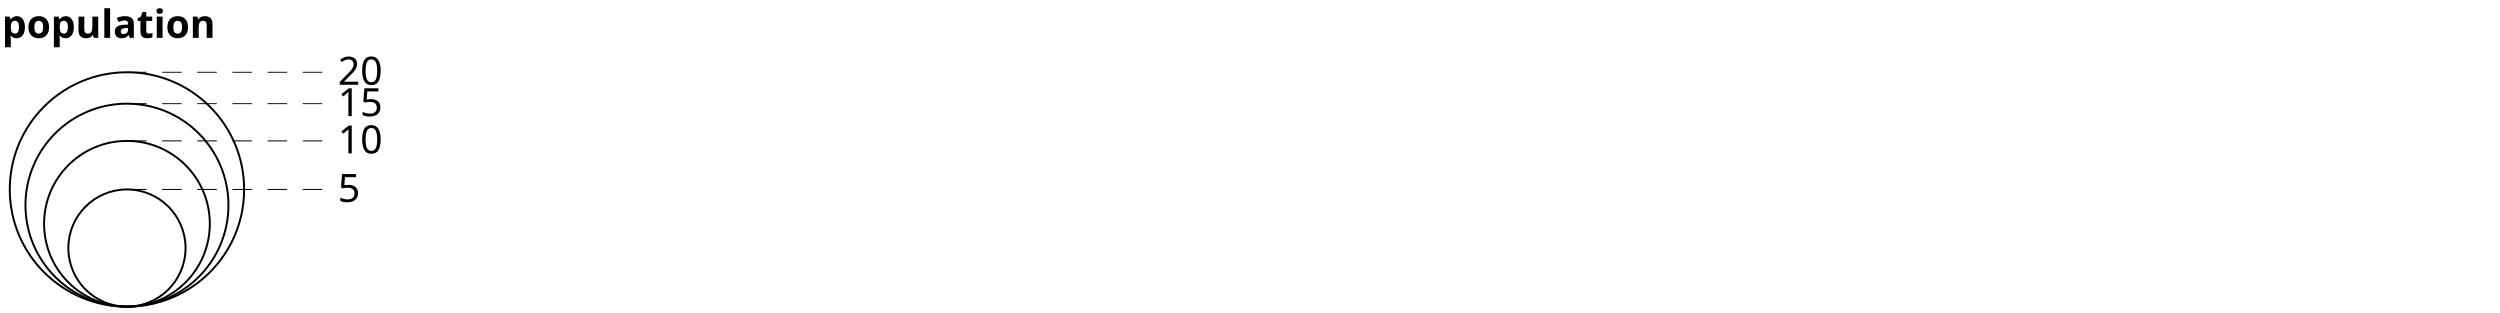
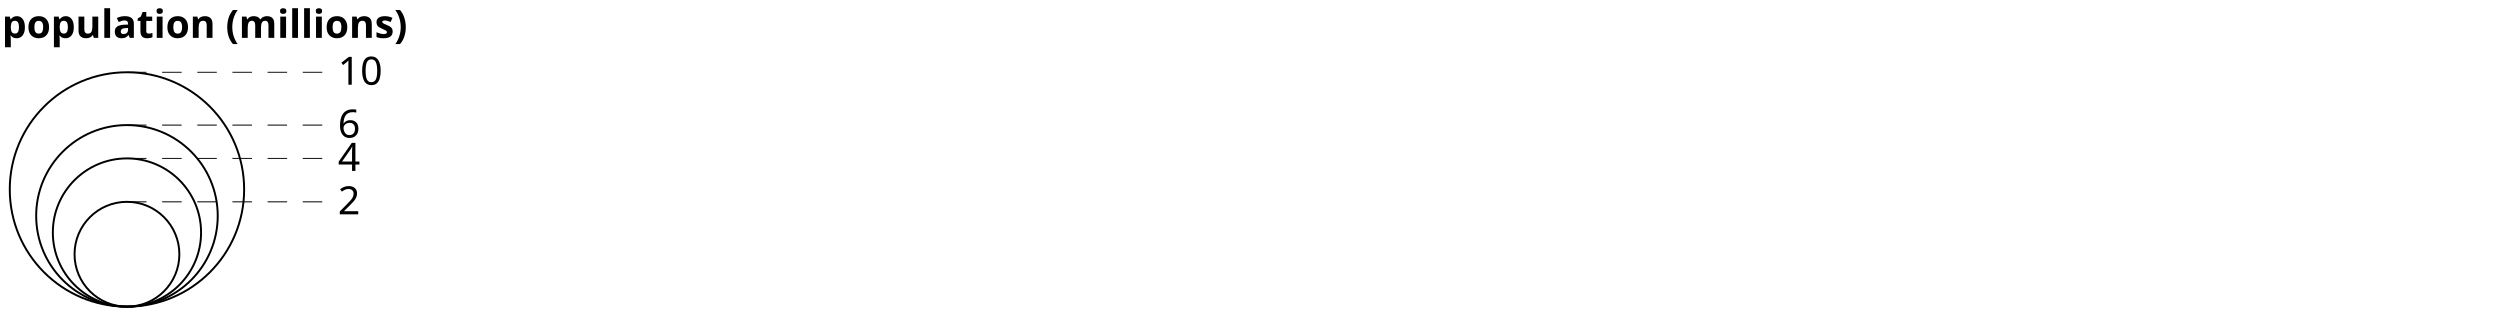
<svg xmlns="http://www.w3.org/2000/svg" class="plot" fill="currentColor" font-family="system-ui, sans-serif" font-size="10" font-variant="tabular-nums" text-anchor="middle" width="640" height="80" viewBox="0 0 640 80">
  <style>
    .plot {
      display: block;
      background: white;
      height: auto;
      height: intrinsic;
      max-width: 100%;
    }

    .plot text {
      white-space: pre;
    }
  </style>
  <g fill="none" stroke="currentColor" stroke-width="0.25" stroke-miterlimit="1" stroke-dasharray="5,4" transform="translate(0.5,0.5)">
    <path d="M32,18L82,18" />
-     <path d="M32,26.038L82,26.038" />
-     <path d="M32,35.574L82,35.574" />
-     <path d="M32,48L82,48" />
+     <path d="M32,31.524L82,31.524" />
+     <path d="M32,40.053L82,40.053" />
+     <path d="M32,51.167L82,51.167" />
  </g>
  <g fill="none" stroke="currentColor" stroke-width="0.5" transform="translate(0.5,0.5)">
    <circle cx="32" cy="48" r="30" />
-     <circle cx="32" cy="52.019" r="25.981" />
-     <circle cx="32" cy="56.787" r="21.213" />
-     <circle cx="32" cy="63" r="15" />
+     <circle cx="32" cy="54.762" r="23.238" />
+     <circle cx="32" cy="59.026" r="18.974" />
+     <circle cx="32" cy="64.584" r="13.416" />
  </g>
  <g text-anchor="start" transform="translate(0.5,0.5)">
-     <text dx="4" dy="0.32em" x="82" y="18">20</text>
-     <text dx="4" dy="0.32em" x="82" y="26.038">15</text>
-     <text dx="4" dy="0.32em" x="82" y="35.574">10</text>
-     <text dx="4" dy="0.32em" x="82" y="48">5</text>
+     <text dx="4" dy="0.32em" x="82" y="18">10</text>
+     <text dx="4" dy="0.32em" x="82" y="31.524">6</text>
+     <text dx="4" dy="0.32em" x="82" y="40.053">4</text>
+     <text dx="4" dy="0.32em" x="82" y="51.167">2</text>
  </g>
  <g text-anchor="start" font-weight="bold" transform="translate(0.5,0.5)">
-     <text dy="0.32em" x="0" y="6">population</text>
+     <text dy="0.32em" x="0" y="6">population (millions)</text>
  </g>
</svg>
